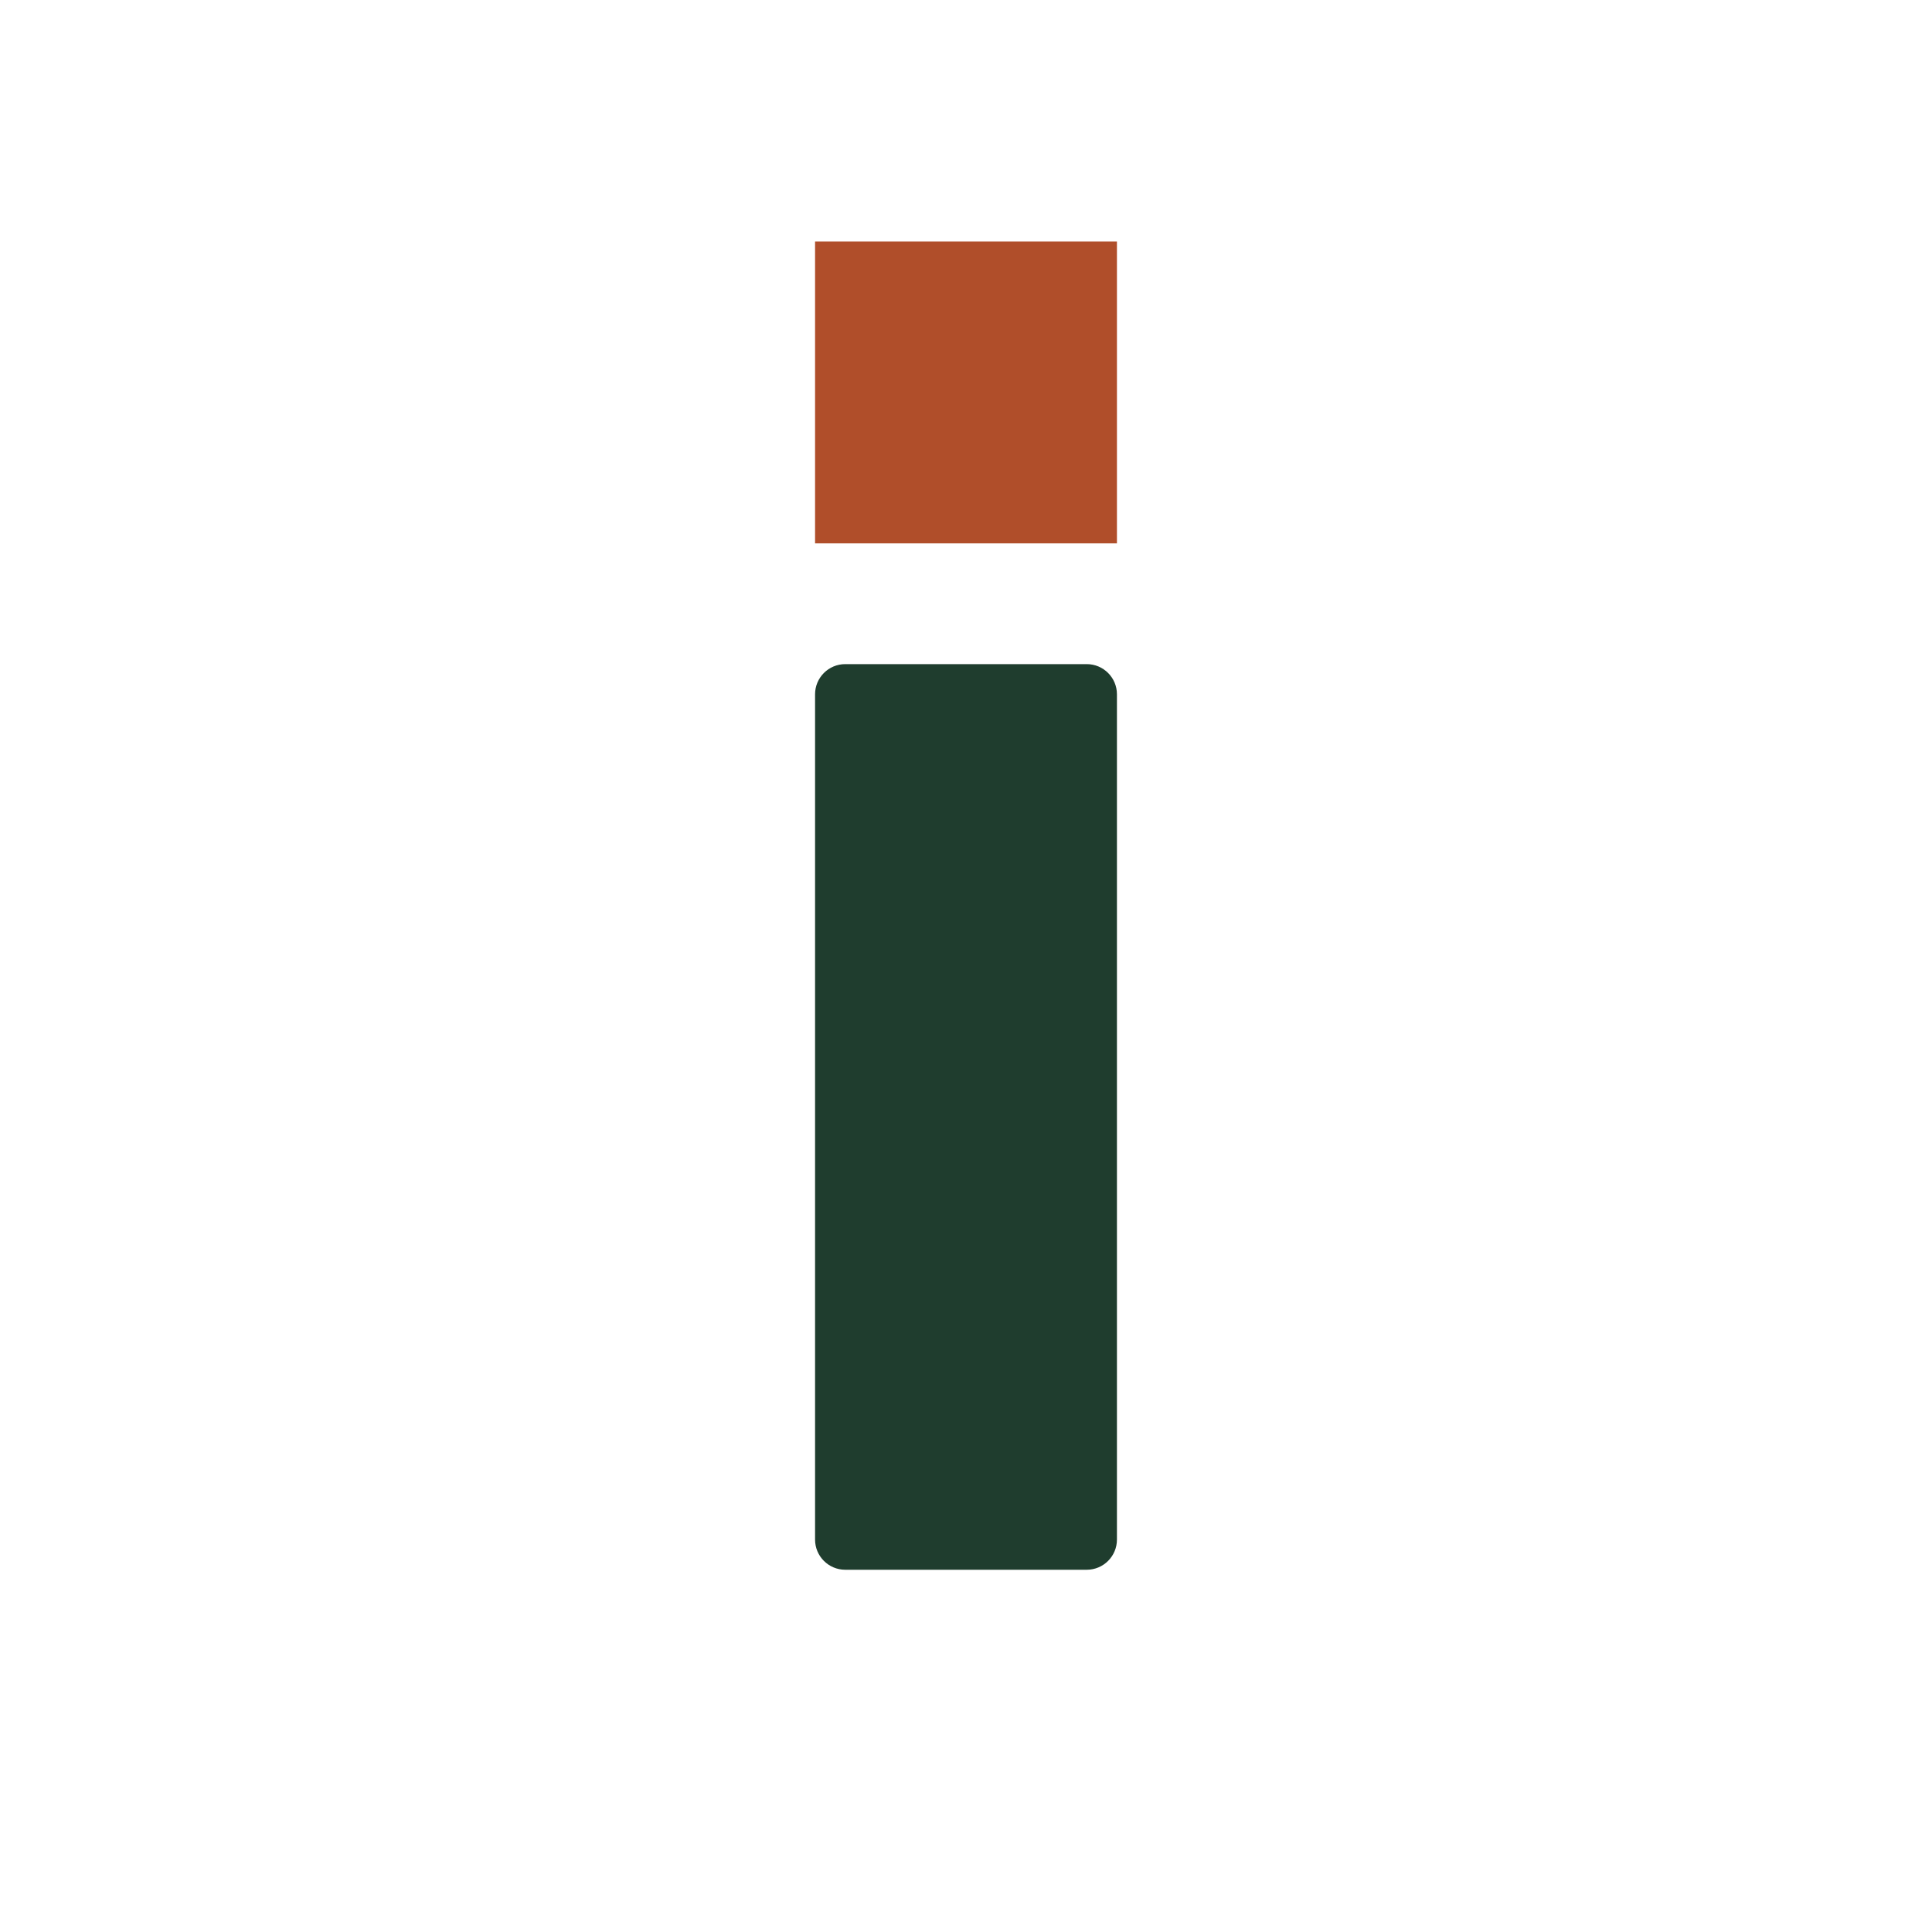
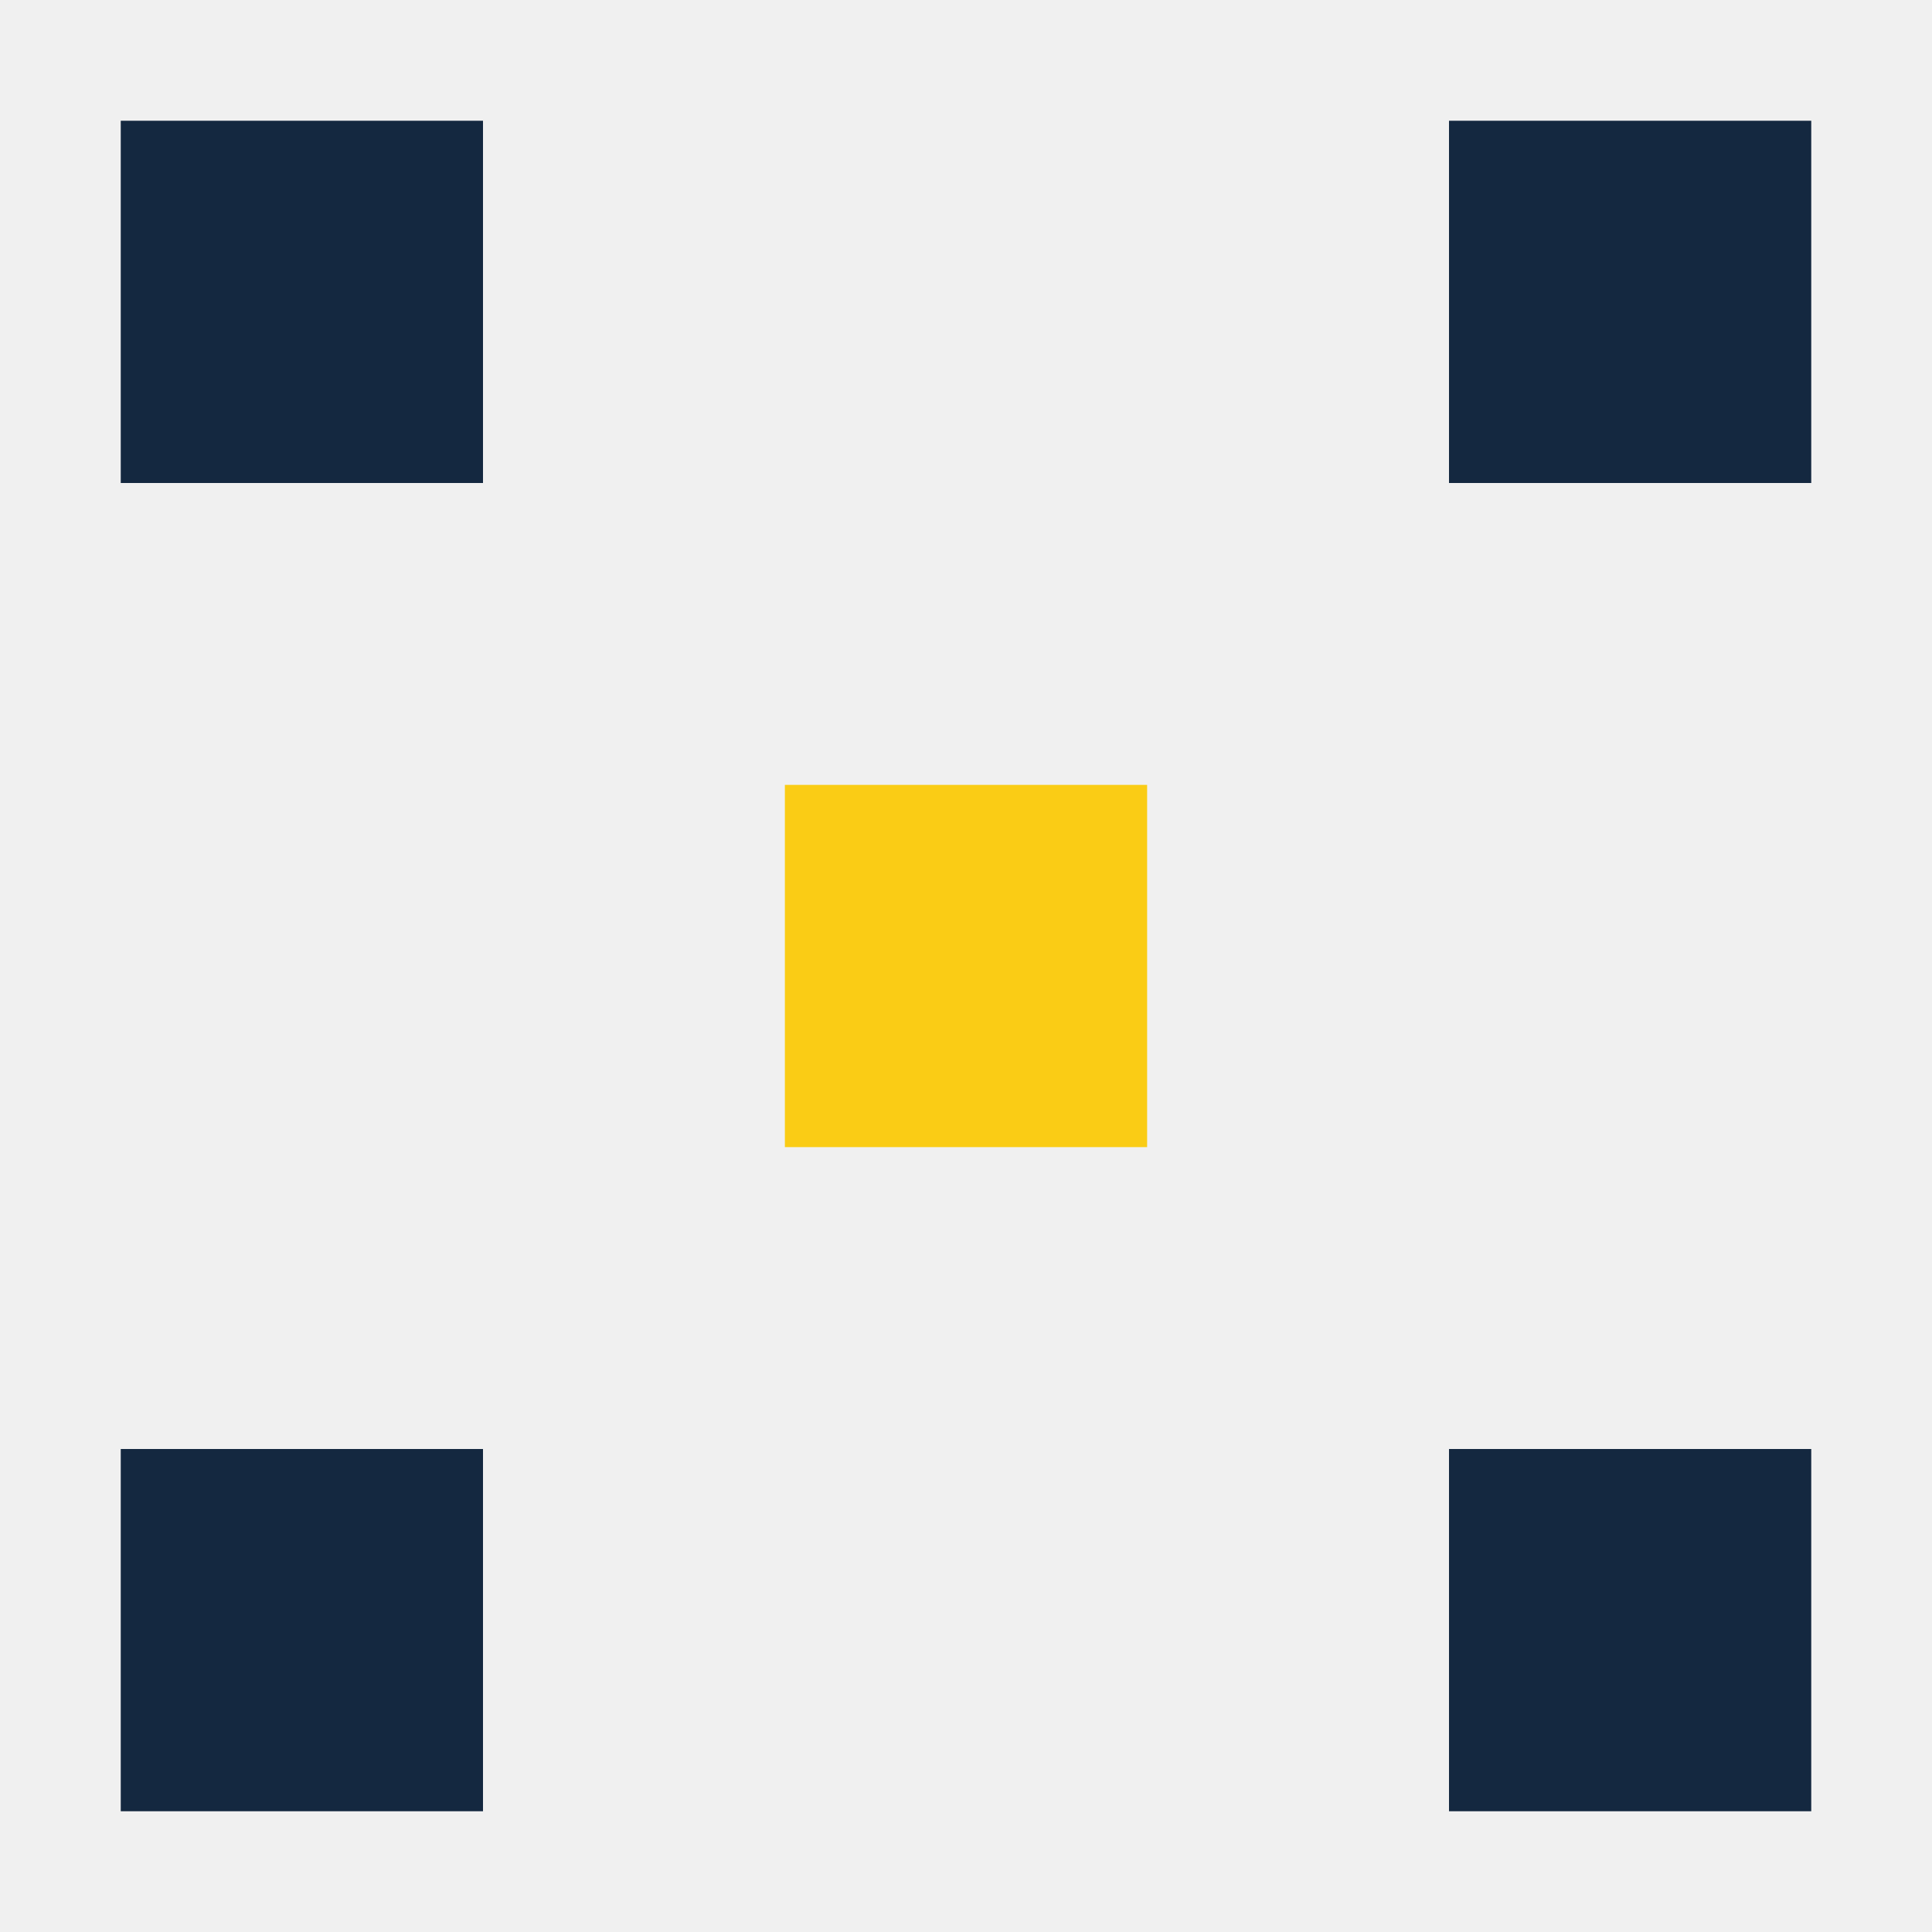
- <svg xmlns="http://www.w3.org/2000/svg" viewBox="0 0 32 32" width="32" height="32">
-   <rect width="32" height="32" fill="#FFFFFF" />
-   <rect x="13.5" y="4" width="5" height="5" fill="#B04E2A" />
-   <rect x="13.5" y="11" width="5" height="15" rx="0.5" fill="#1F3D2E" />
+ <svg xmlns="http://www.w3.org/2000/svg" viewBox="0 0 32 32" width="32" height="32" role="img" aria-label="idigdata favicon">
+   <rect x="2" y="2" width="6" height="6" fill="#142840" />
+   <rect x="24" y="2" width="6" height="6" fill="#142840" />
+   <rect x="2" y="24" width="6" height="6" fill="#142840" />
+   <rect x="24" y="24" width="6" height="6" fill="#142840" />
+   <rect x="13" y="13" width="6" height="6" fill="#FACC15" />
</svg>
